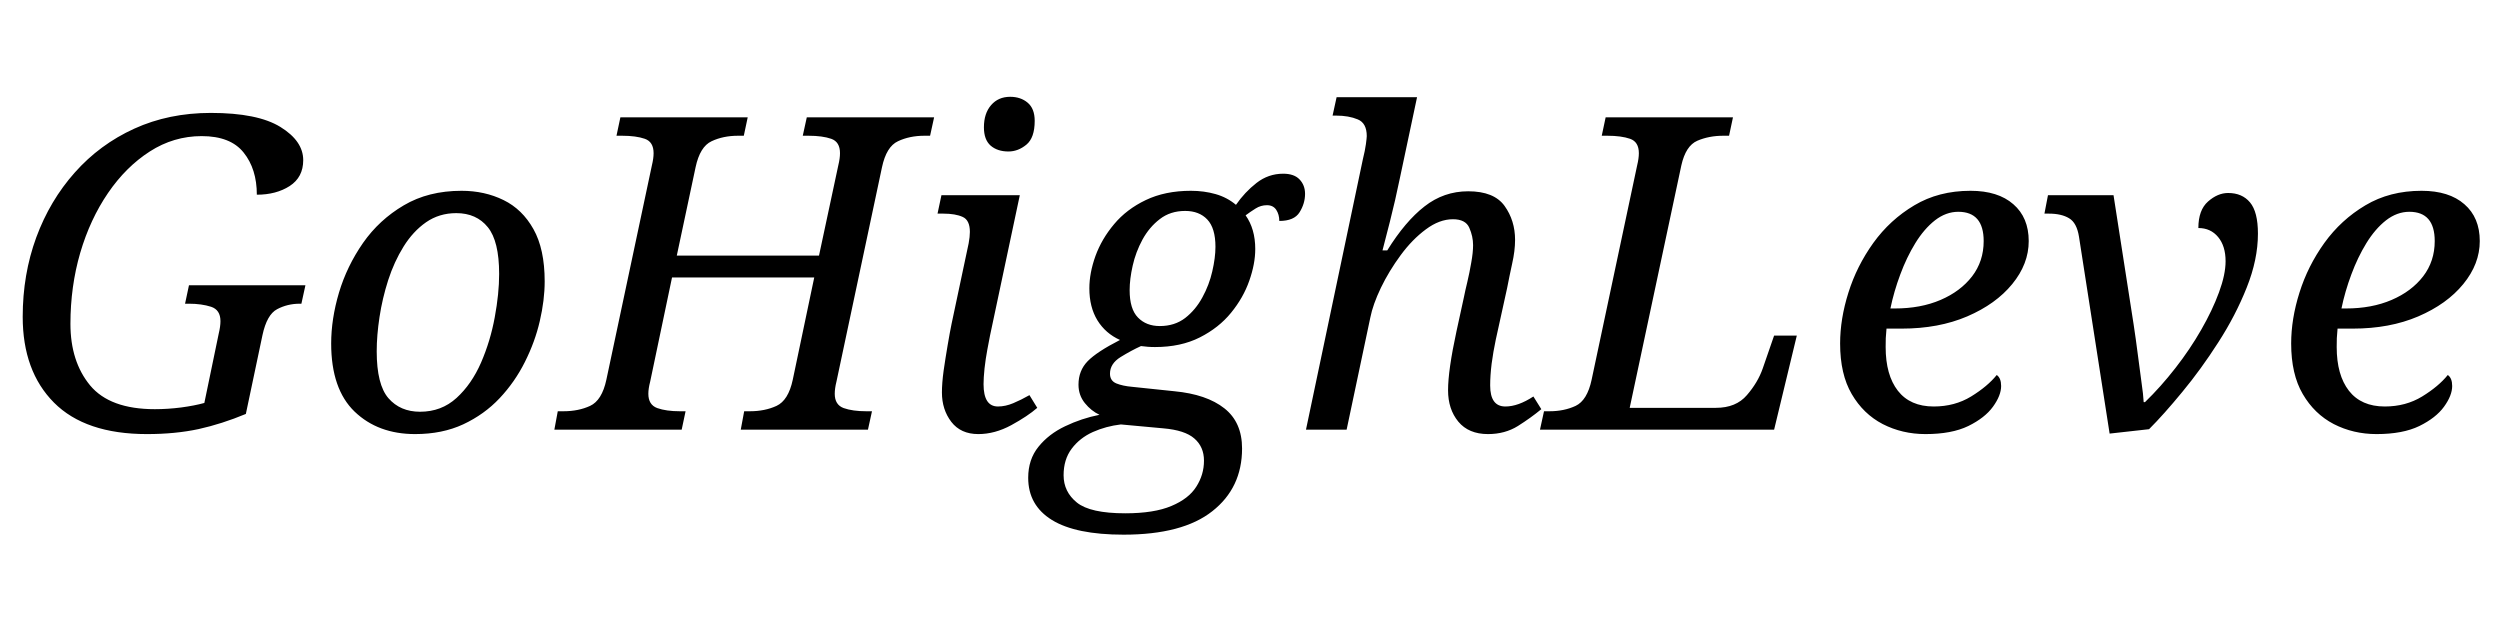
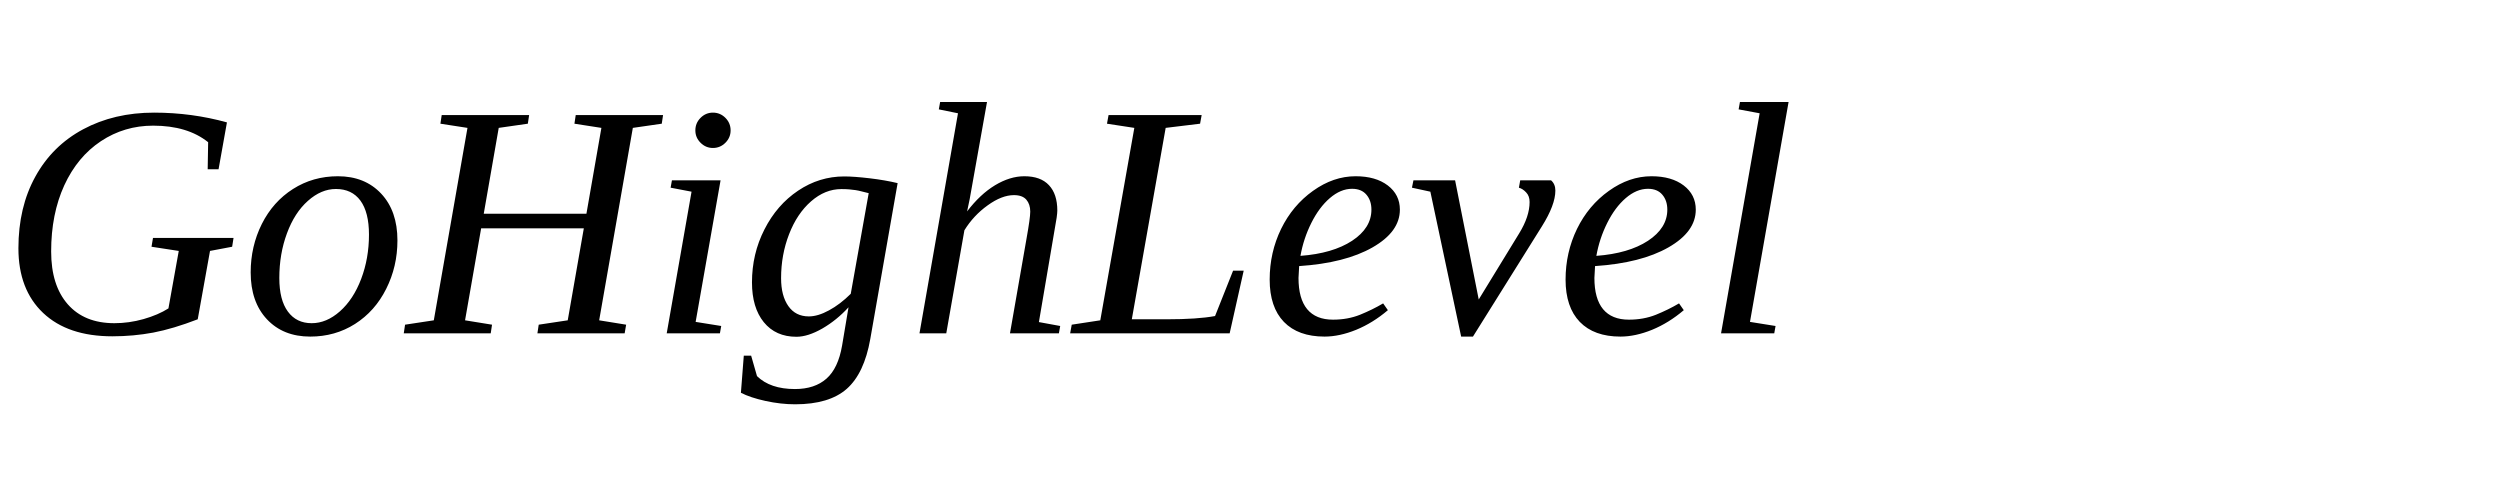
- <svg xmlns="http://www.w3.org/2000/svg" viewBox="0 0 320 80" role="img" aria-label="GoHighLevel">
-   <text x="0" y="55" font-family="Georgia, serif" font-style="italic" font-size="56" font-weight="400" fill="currentColor">GoHighLevel</text>
+ <svg xmlns="http://www.w3.org/2000/svg" viewBox="0 0 420 80" role="img" aria-label="GoHighLevel">
+   <text x="0" y="56" font-family="Georgia, 'Times New Roman', serif" font-style="italic" font-size="56" font-weight="400" fill="currentColor" textLength="400" lengthAdjust="spacingAndGlyphs">GoHighLevel</text>
</svg>
